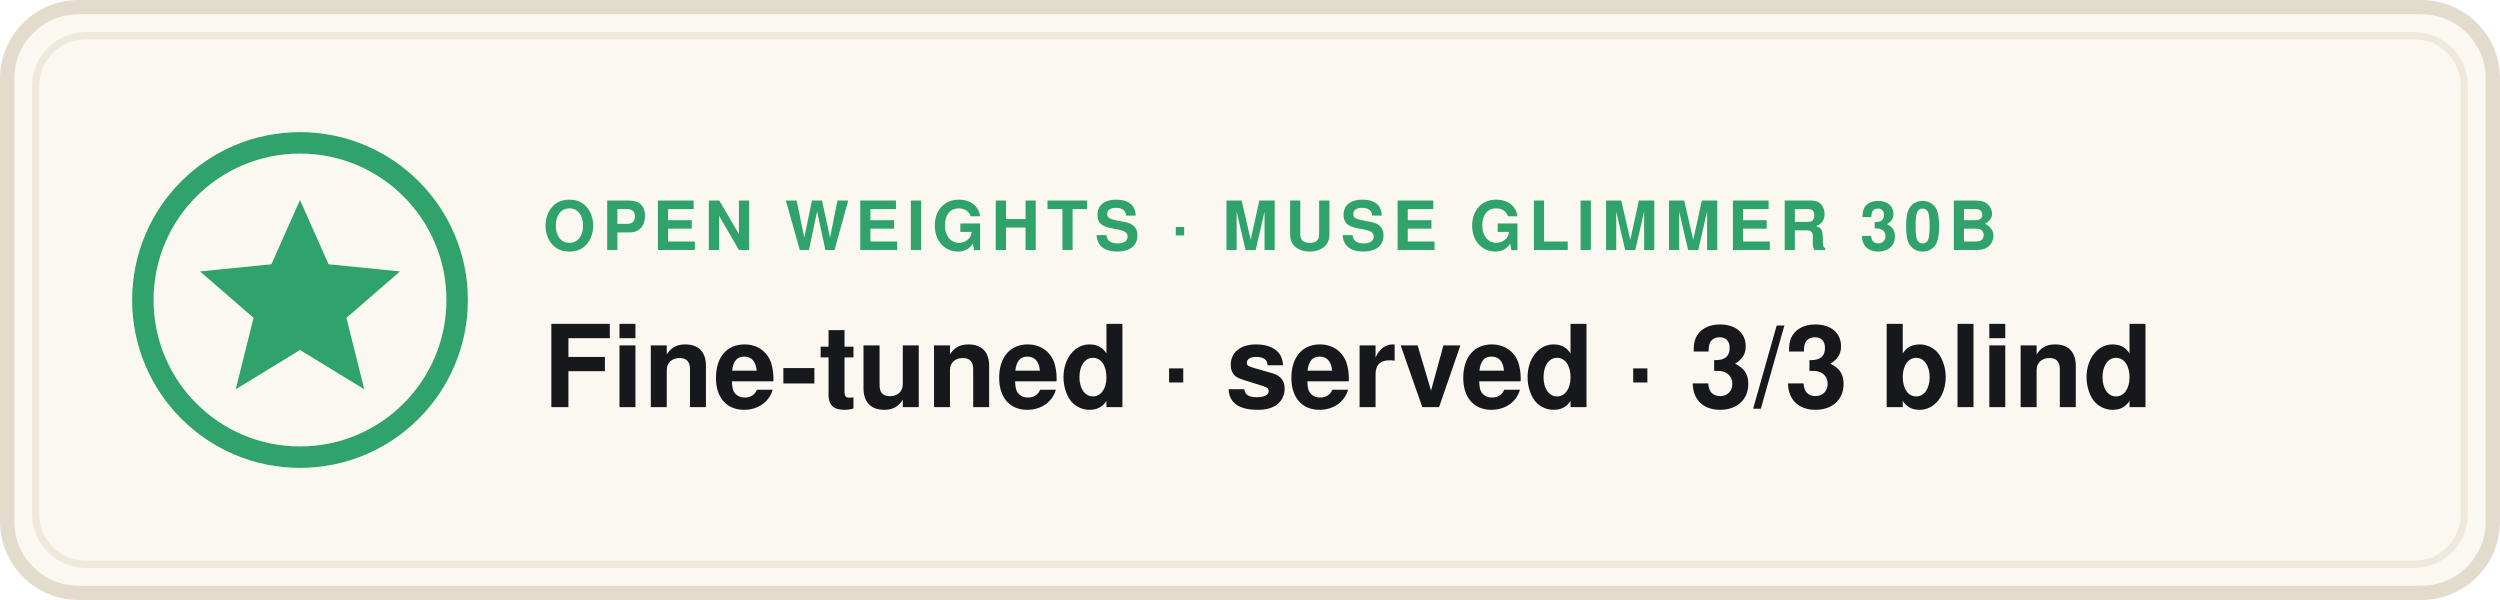
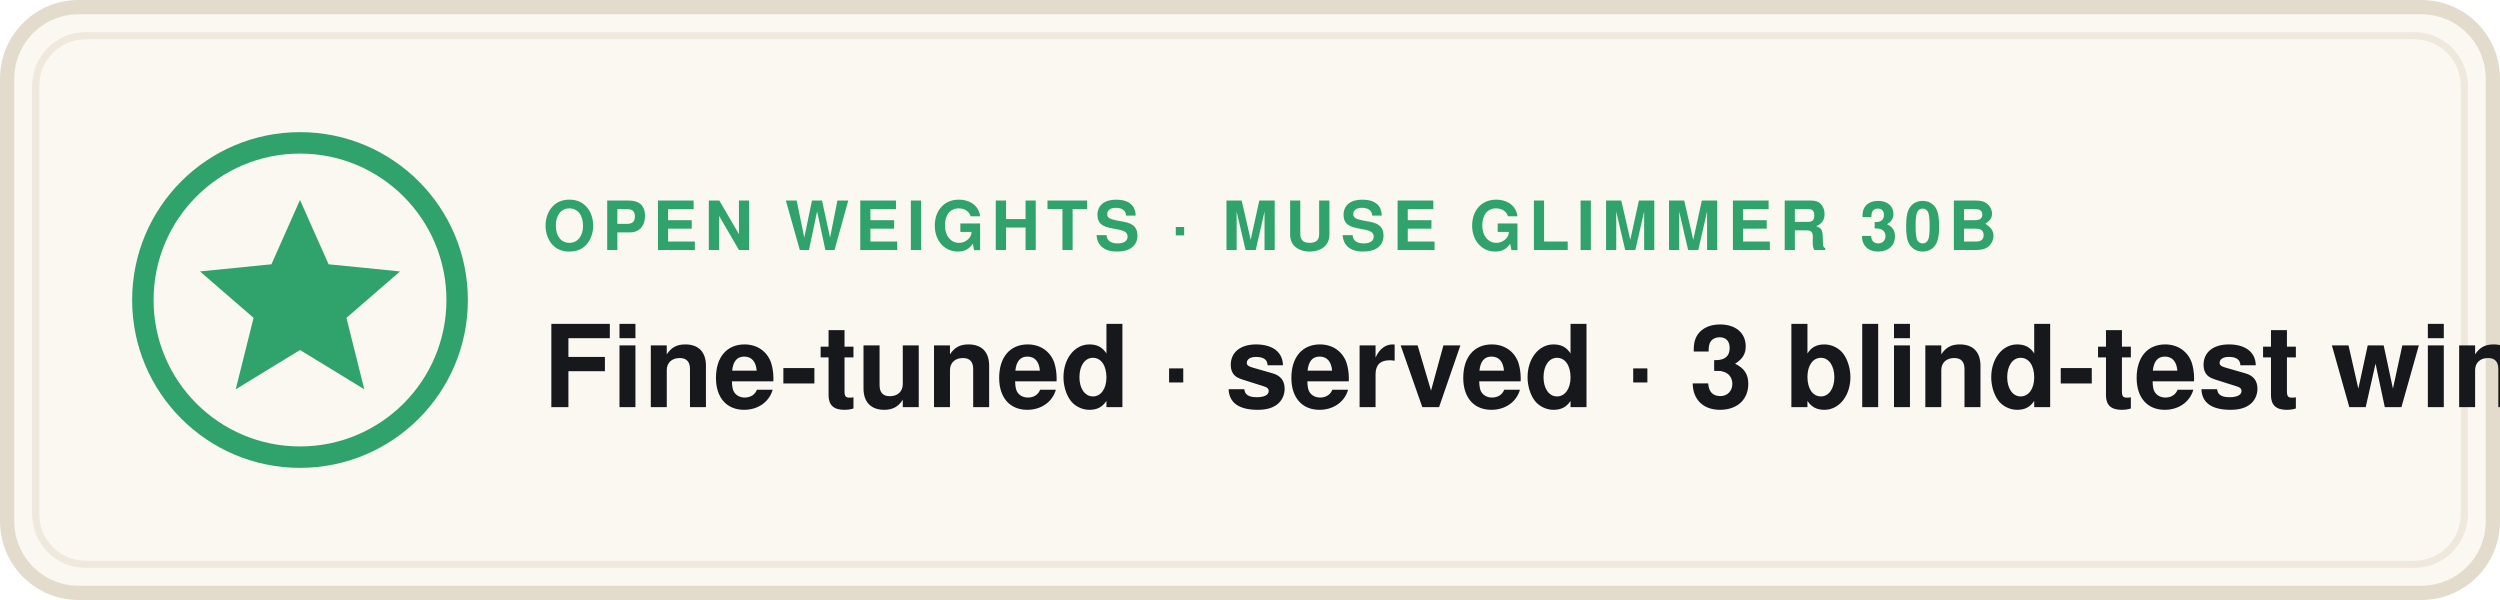
- <svg xmlns="http://www.w3.org/2000/svg" width="350" height="84" viewBox="0 0 350 84" role="img" aria-label="OPEN WEIGHTS · MUSE GLIMMER 30B: Fine-tuned · served · 3/3 blind">
+ <svg xmlns="http://www.w3.org/2000/svg" width="350" height="84" viewBox="0 0 350 84" role="img" aria-label="OPEN WEIGHTS · MUSE GLIMMER 30B: Fine-tuned · served · 3 blind-test wins">
  <rect x="1" y="1" width="348" height="82" rx="10" fill="#fbf8f2" stroke="#e3dccd" stroke-width="2" />
  <rect x="5" y="5" width="340" height="74" rx="7" fill="none" stroke="#efe9dd" />
  <g transform="translate(18 18)">
    <circle cx="24" cy="24" r="22" fill="none" stroke="#2fa36b" stroke-width="3" />
    <path d="M24 10l4 9 10 1-7.5 6.5 2.5 10-9-5.5-9 5.5 2.5-10L10 20l10-1z" fill="#2fa36b" />
  </g>
  <text x="76" y="35" font-family="-apple-system,Segoe UI,Helvetica,Arial,sans-serif" font-size="9.5" font-weight="700" letter-spacing="0.9" fill="#2fa36b">OPEN WEIGHTS · MUSE GLIMMER 30B</text>
-   <text x="76" y="57" font-family="-apple-system,Segoe UI,Helvetica,Arial,sans-serif" font-size="16" font-weight="600" fill="#17181c">Fine-tuned · served · 3/3 blind</text>
+   <text x="76" y="57" font-family="-apple-system,Segoe UI,Helvetica,Arial,sans-serif" font-size="16" font-weight="600" fill="#17181c">Fine-tuned · served · 3 blind-test wins</text>
</svg>
